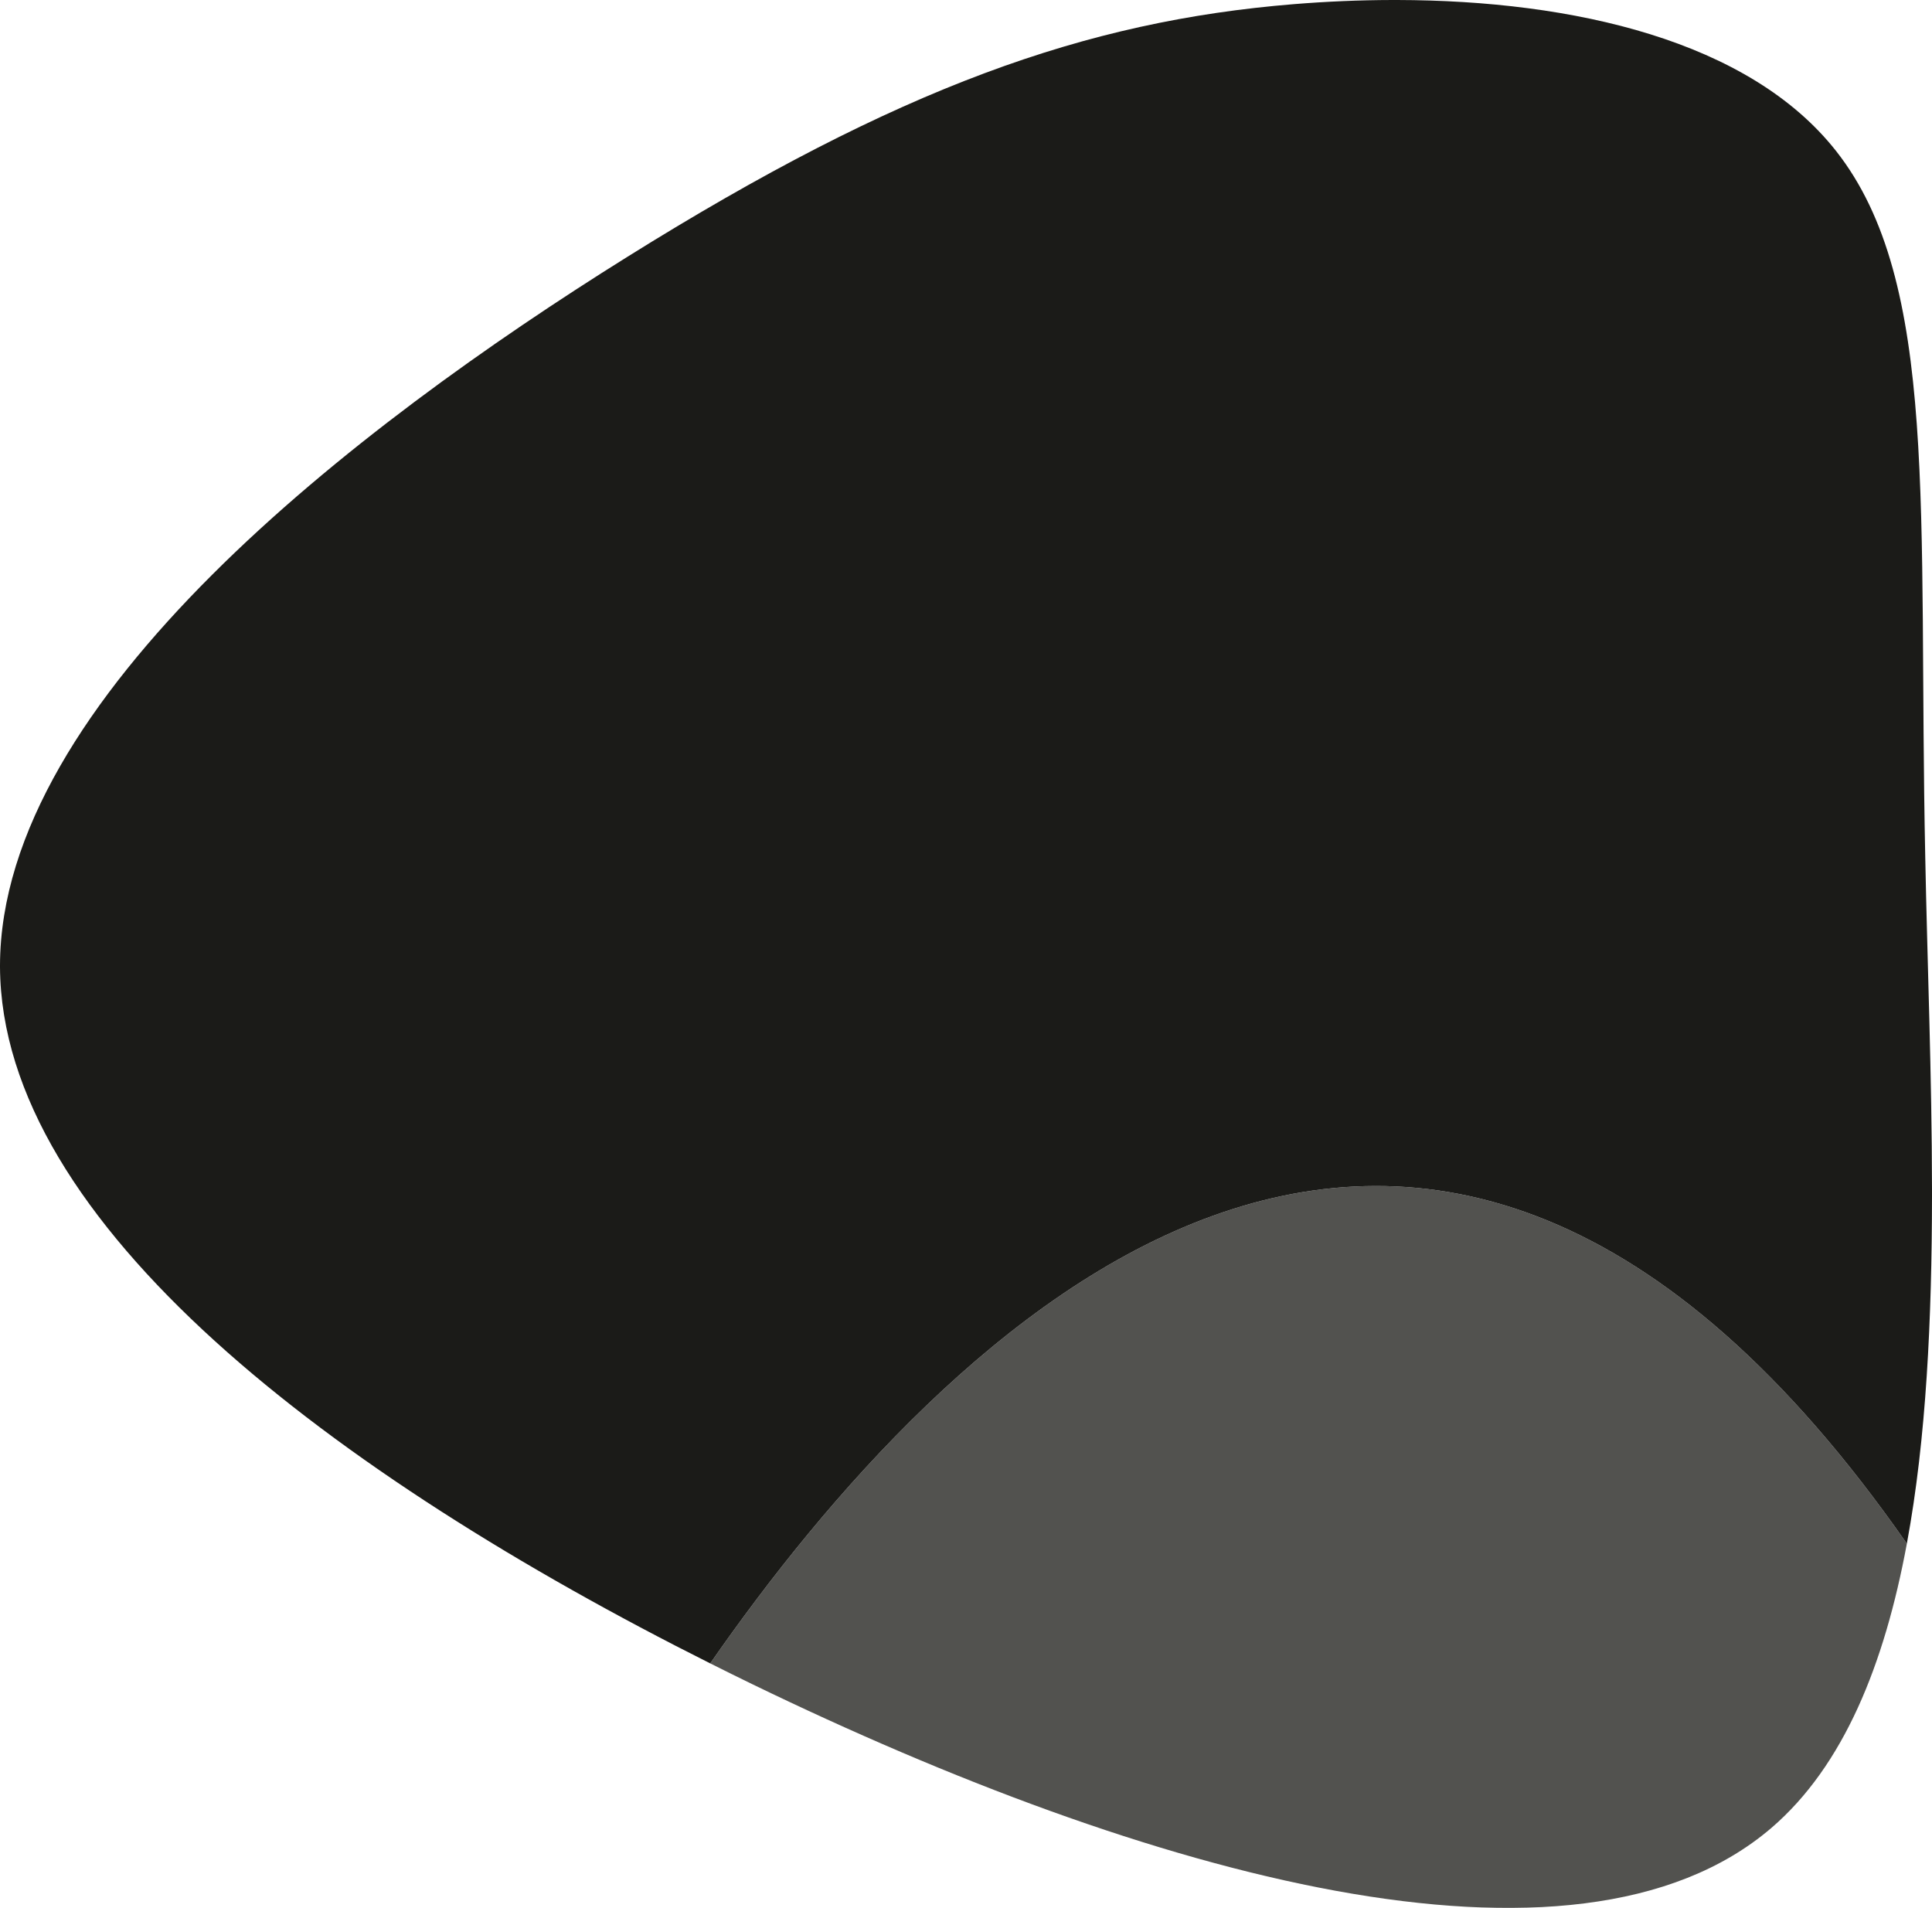
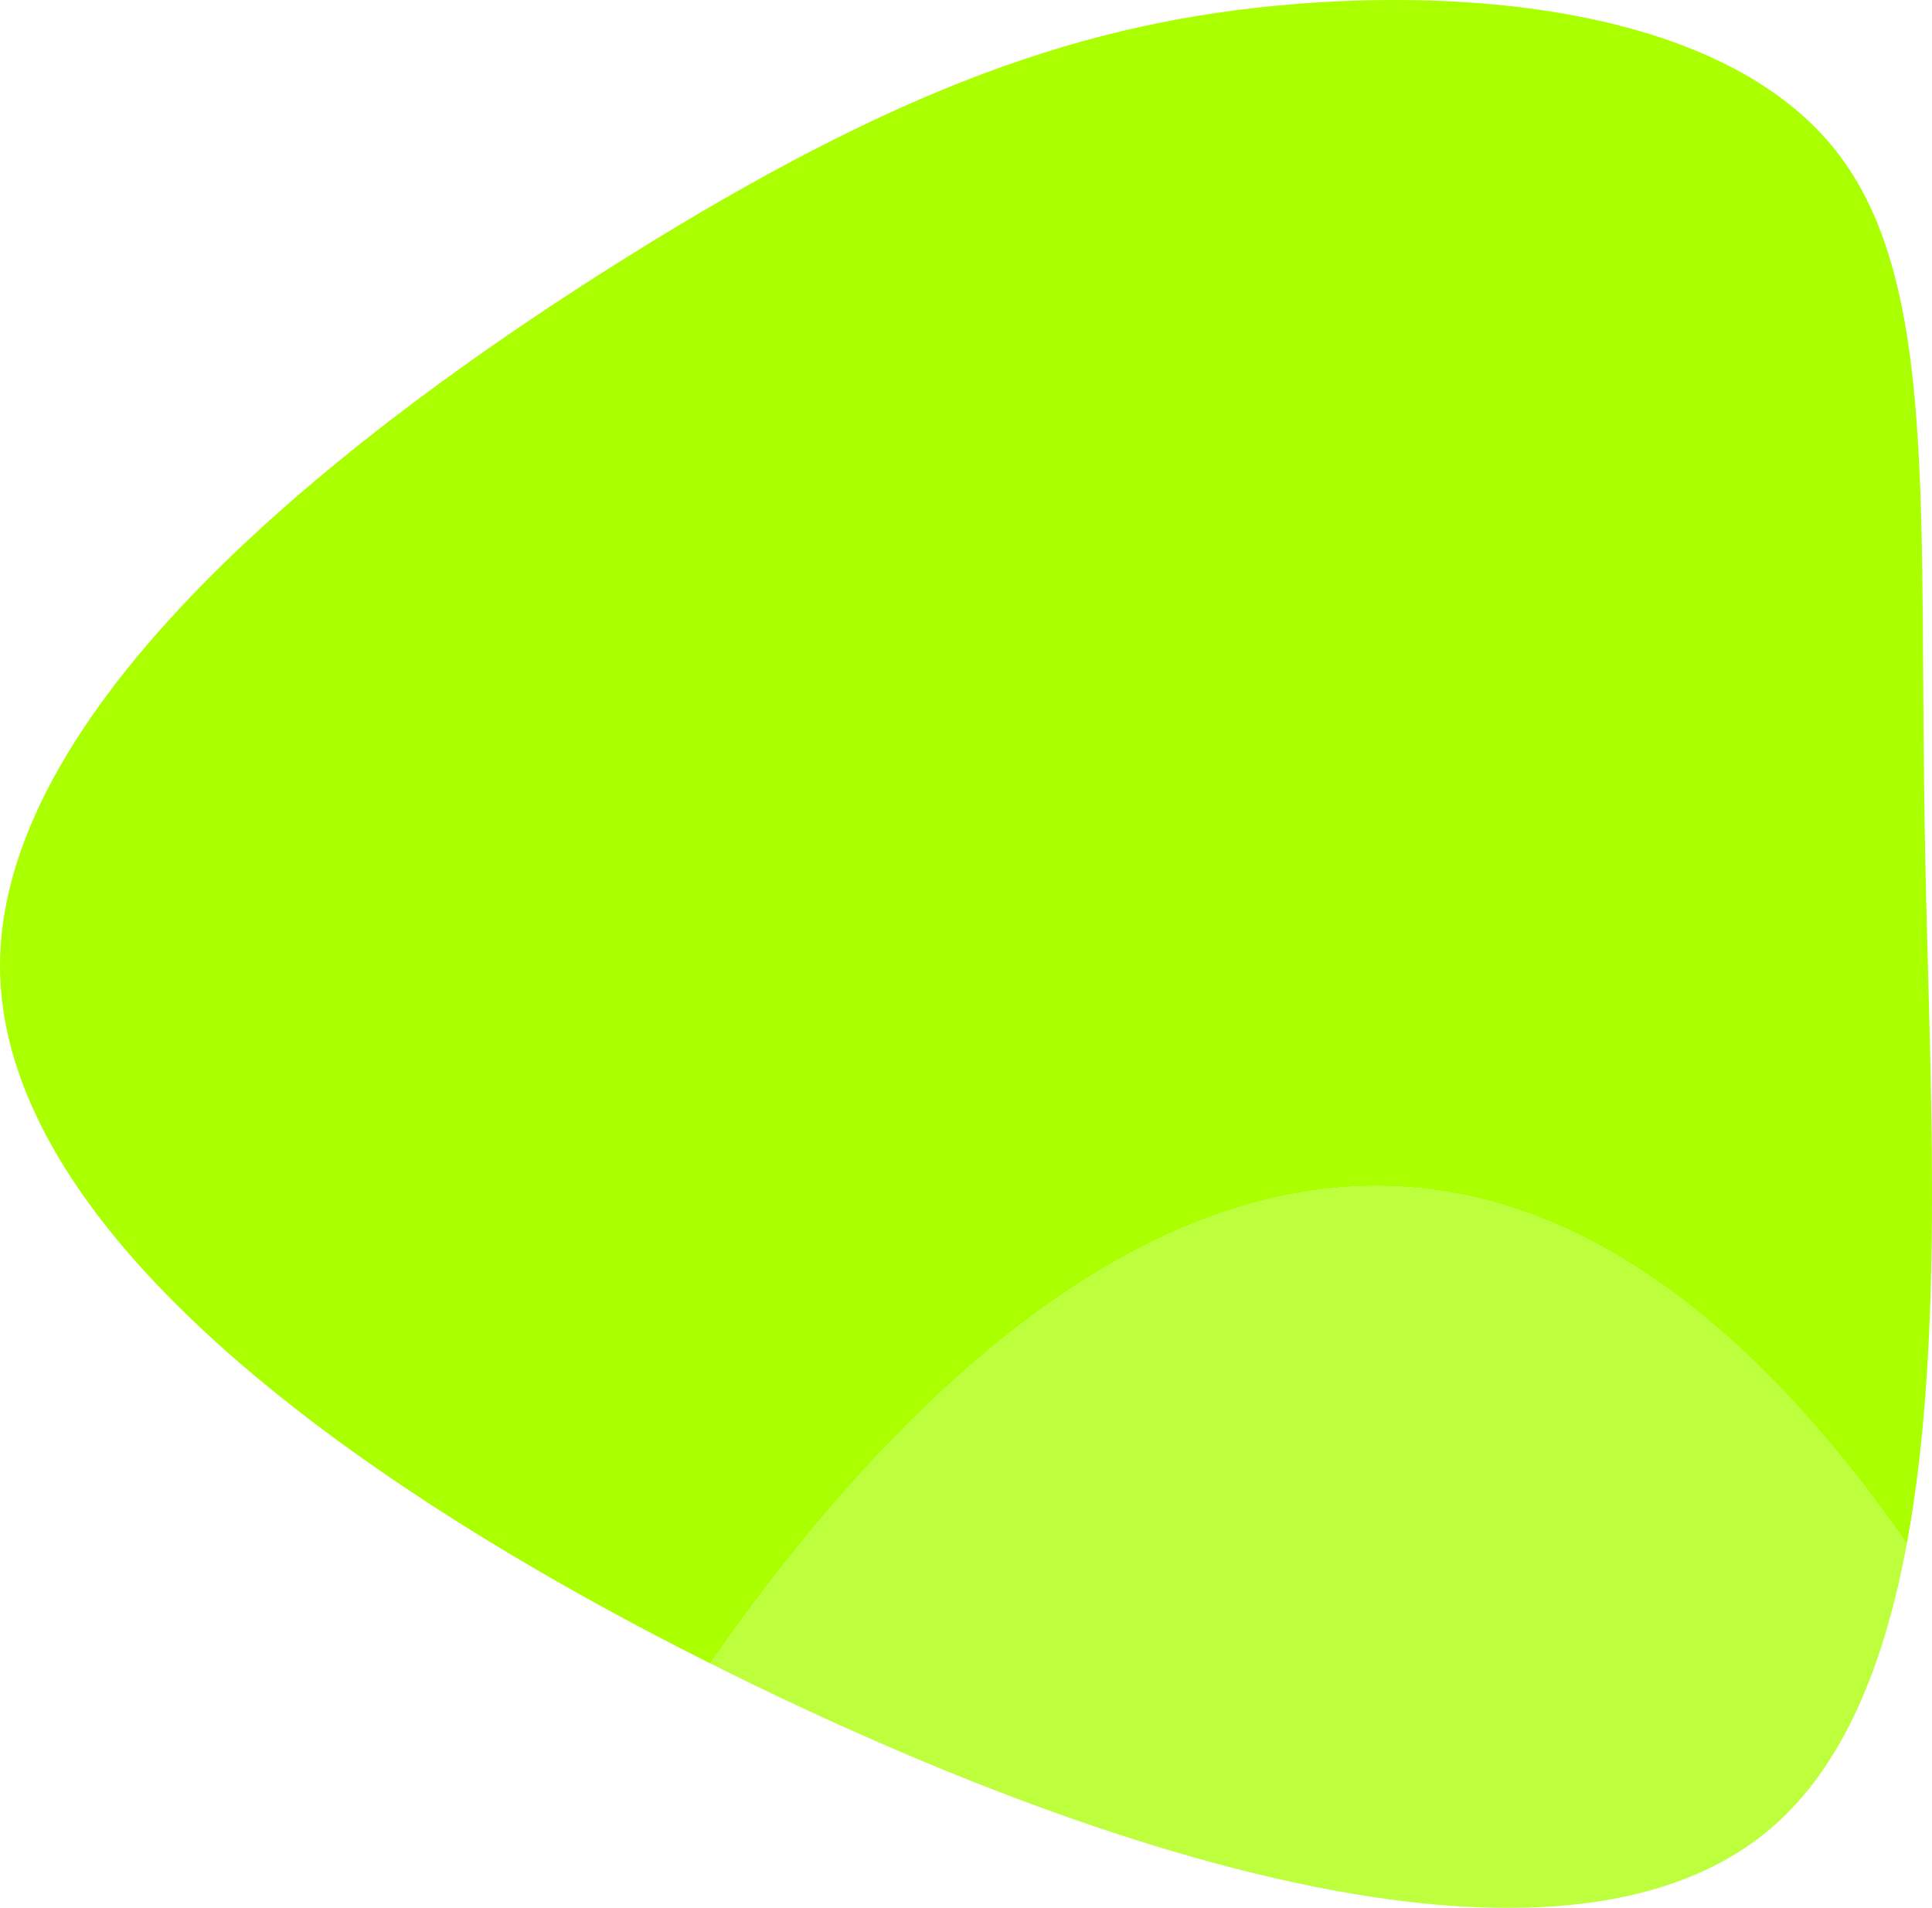
<svg xmlns="http://www.w3.org/2000/svg" xmlns:xlink="http://www.w3.org/1999/xlink" version="1.1" id="Layer_1" x="0px" y="0px" width="320.119px" height="316.139px" viewBox="0 0 320.119 316.139" enable-background="new 0 0 320.119 316.139" xml:space="preserve">
  <g>
    <defs>
      <rect id="SVGID_1_" width="320.119" height="316.139" />
    </defs>
    <clipPath id="SVGID_2_">
      <use xlink:href="#SVGID_1_" overflow="visible" />
    </clipPath>
    <g clip-path="url(#SVGID_2_)">
      <defs>
        <path id="SVGID_3_" d="M230.692,0c-5.456,0.011-10.918,0.25-16.292,0.686c-34.5,2.801-65.5,13.802-110.5,41.901     C58.968,70.644,0.08,115.848,0,159.984v0.203c0.193,42.605,55.392,84.188,117.68,115.434     c38.564-55.462,117.469-135.71,198.272-19.841c3.241-17.48,4.147-37.394,4.166-57.492v-1.267     c-0.018-18.832-0.786-37.79-1.118-55.034c-1.2-57,2.4-95.2-14.8-117C289.813,6.751,260.802,0.062,231.506,0H230.692z" />
      </defs>
      <clipPath id="SVGID_4_">
        <use xlink:href="#SVGID_3_" overflow="visible" />
      </clipPath>
      <linearGradient id="SVGID_5_" gradientUnits="userSpaceOnUse" x1="0" y1="316.139" x2="1" y2="316.139" gradientTransform="matrix(320.1187 0 0 -320.1187 0 101339.93)">
-         <stop offset="0" style="stop-color:#1b1b18" />
-         <stop offset="0.096" style="stop-color:#1b1b18" />
-         <stop offset="1" style="stop-color:#1b1b18" />
+         <stop offset="0" style="stop-color:#AAFF00" />
+         <stop offset="0.096" style="stop-color:#AAFF00" />
+         <stop offset="1" style="stop-color:#AAFF00" />
      </linearGradient>
      <rect clip-path="url(#SVGID_4_)" fill="url(#SVGID_5_)" width="321.4" height="275.621" />
    </g>
    <g clip-path="url(#SVGID_2_)">
      <defs>
        <rect id="SVGID_6_" width="320.119" height="316.139" />
      </defs>
      <clipPath id="SVGID_7_">
        <use xlink:href="#SVGID_6_" overflow="visible" />
      </clipPath>
      <g opacity="0.76" clip-path="url(#SVGID_7_)" enable-background="new    ">
        <g>
          <defs>
            <rect id="SVGID_8_" x="117.68" y="196.514" width="198.272" height="119.625" />
          </defs>
          <clipPath id="SVGID_9_">
            <use xlink:href="#SVGID_8_" overflow="visible" />
          </clipPath>
          <g clip-path="url(#SVGID_9_)">
            <defs>
              <path id="SVGID_10_" d="M293.5,302.887c11.986-10.289,18.745-27.111,22.452-47.107        c-80.803-115.87-159.707-35.622-198.272,19.841c2.331,1.17,4.671,2.325,7.02,3.467C189.9,310.687,260.9,330.788,293.5,302.887        " />
            </defs>
            <clipPath id="SVGID_11_">
              <use xlink:href="#SVGID_10_" overflow="visible" />
            </clipPath>
            <linearGradient id="SVGID_12_" gradientUnits="userSpaceOnUse" x1="0" y1="316.206" x2="1" y2="316.206" gradientTransform="matrix(320.1205 0 0 -320.1205 0 101459.008)">
-               <stop offset="0" style="stop-color:#1b1b18" />
-               <stop offset="0.267" style="stop-color:#1b1b18" />
-               <stop offset="0.935" style="stop-color:#1b1b18" />
-               <stop offset="1" style="stop-color:#1b1b18" />
+               <stop offset="0" style="stop-color:#AAFF00" />
+               <stop offset="0.267" style="stop-color:#AAFF00" />
+               <stop offset="0.935" style="stop-color:#AAFF00" />
+               <stop offset="1" style="stop-color:#AAFF00" />
            </linearGradient>
            <rect x="117.68" y="139.91" clip-path="url(#SVGID_11_)" fill="url(#SVGID_12_)" width="198.272" height="190.877" />
          </g>
        </g>
      </g>
    </g>
  </g>
</svg>
